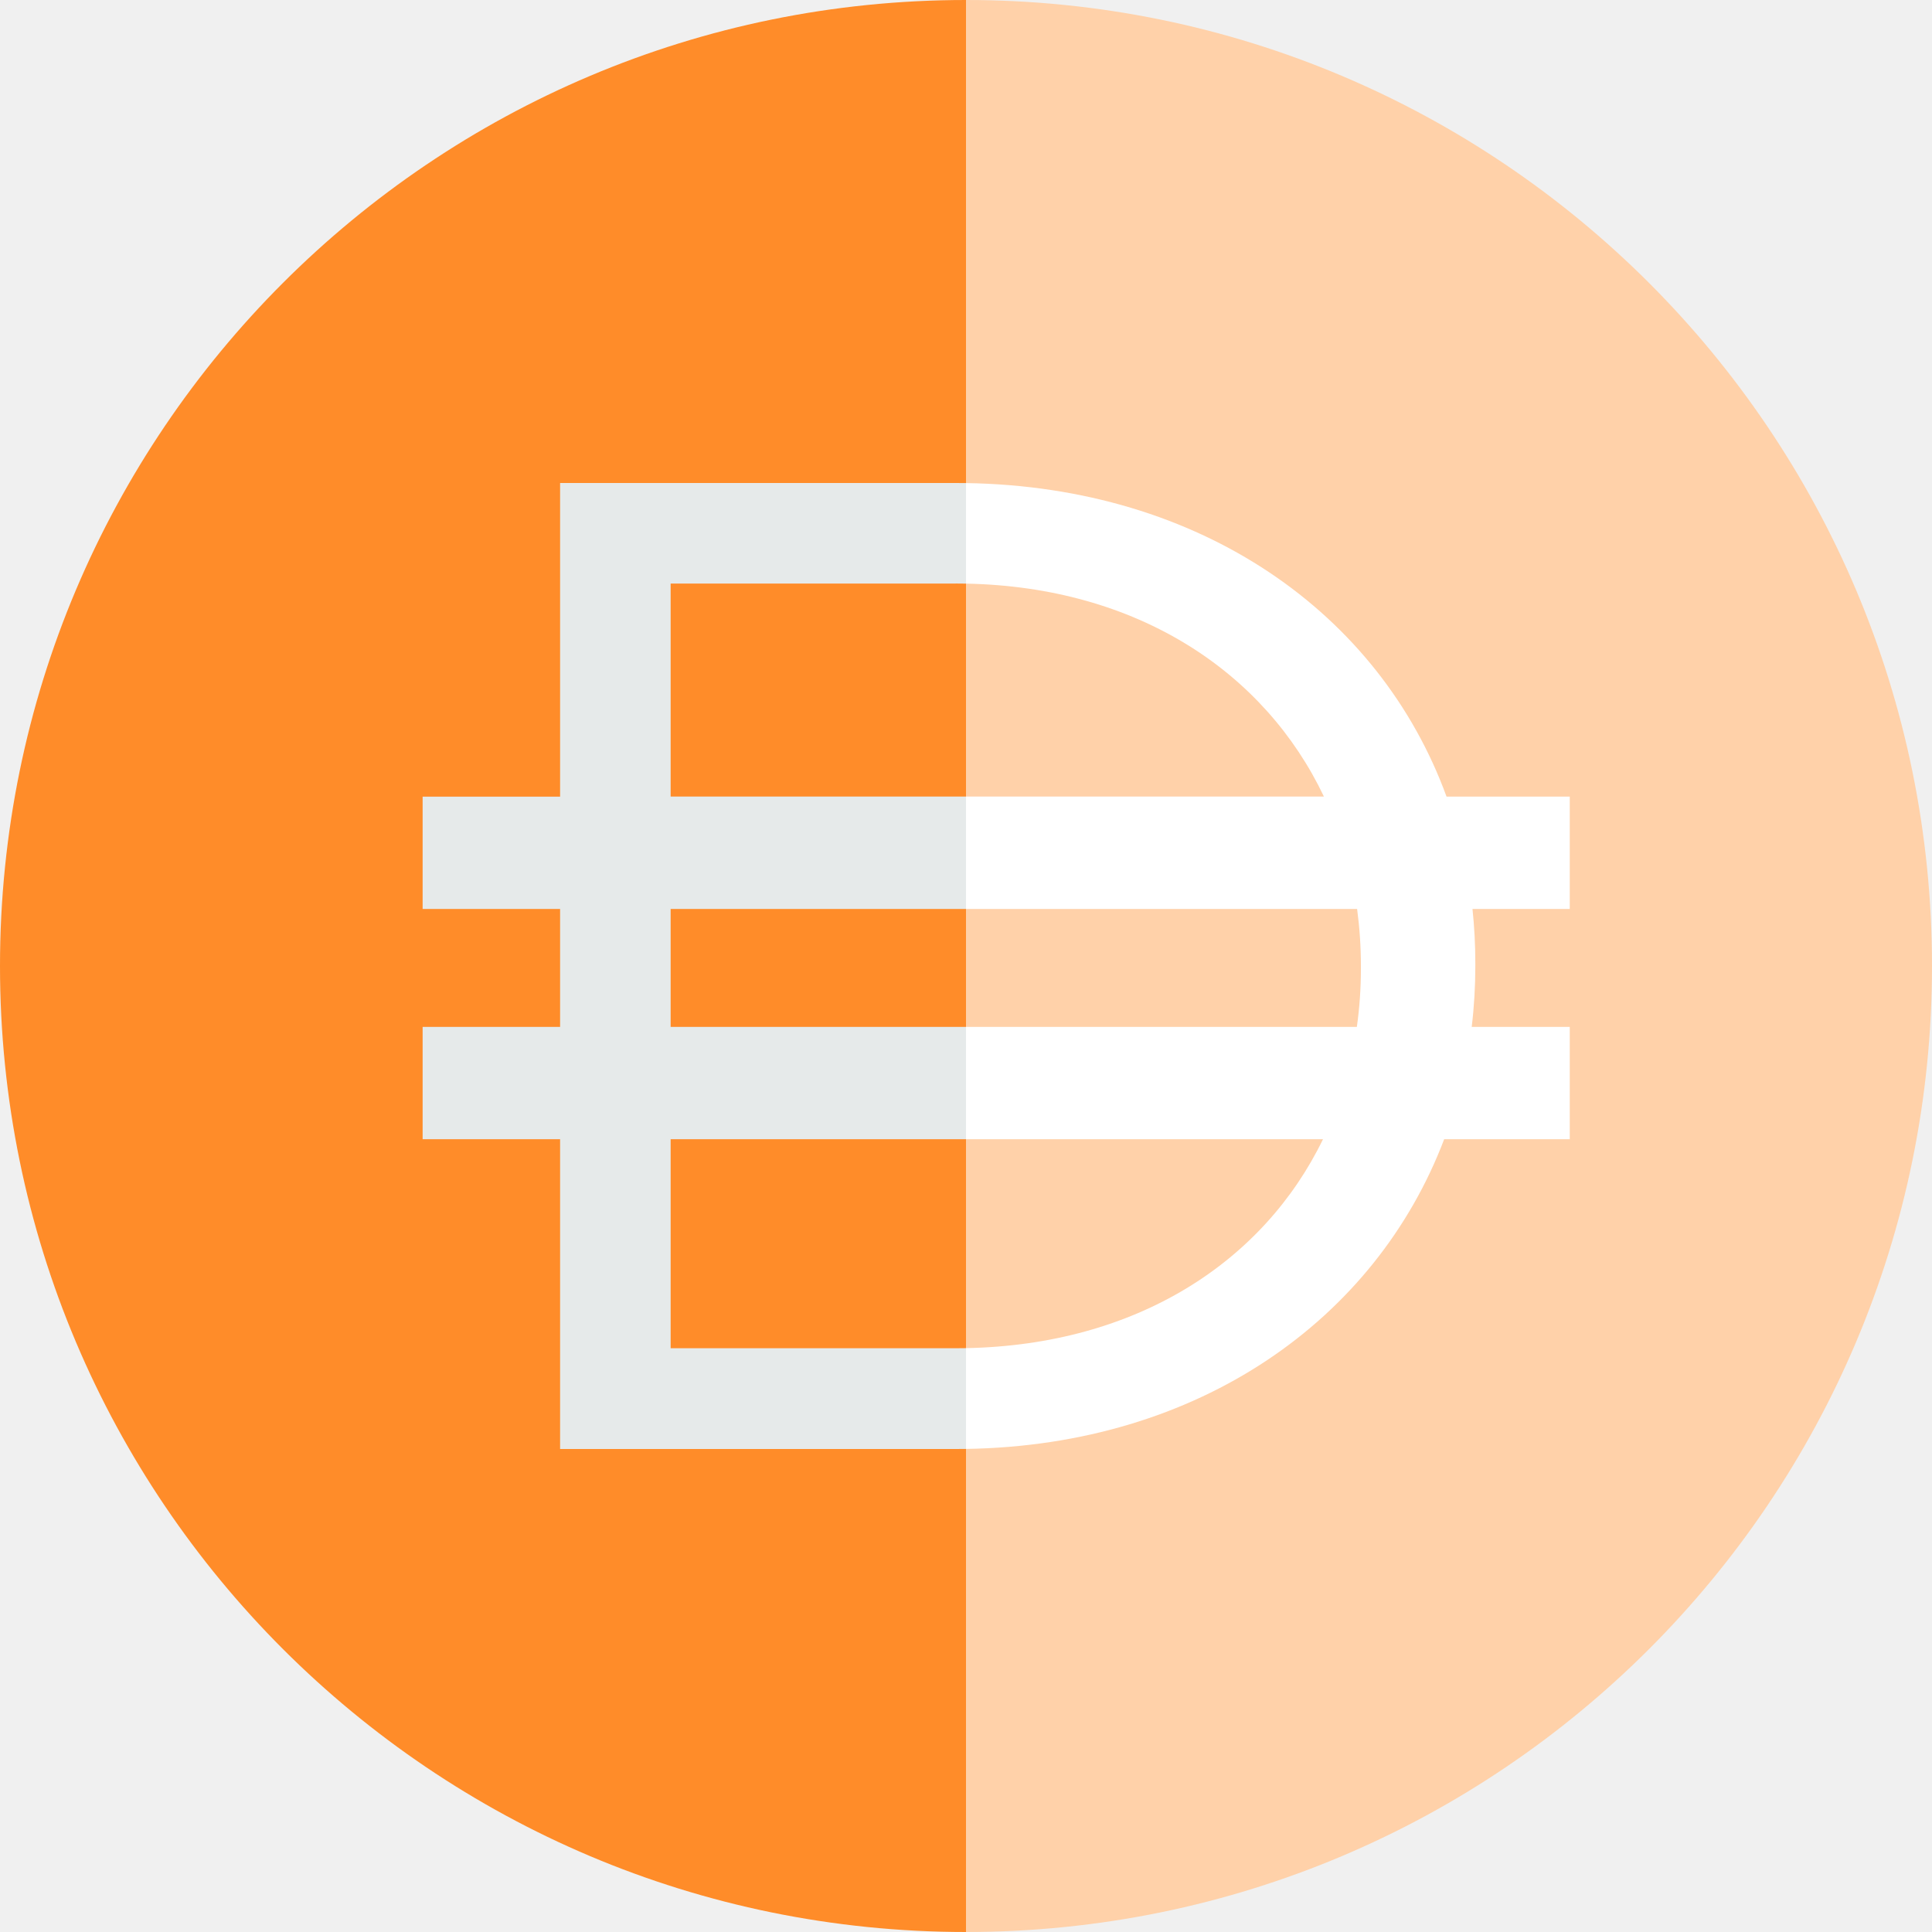
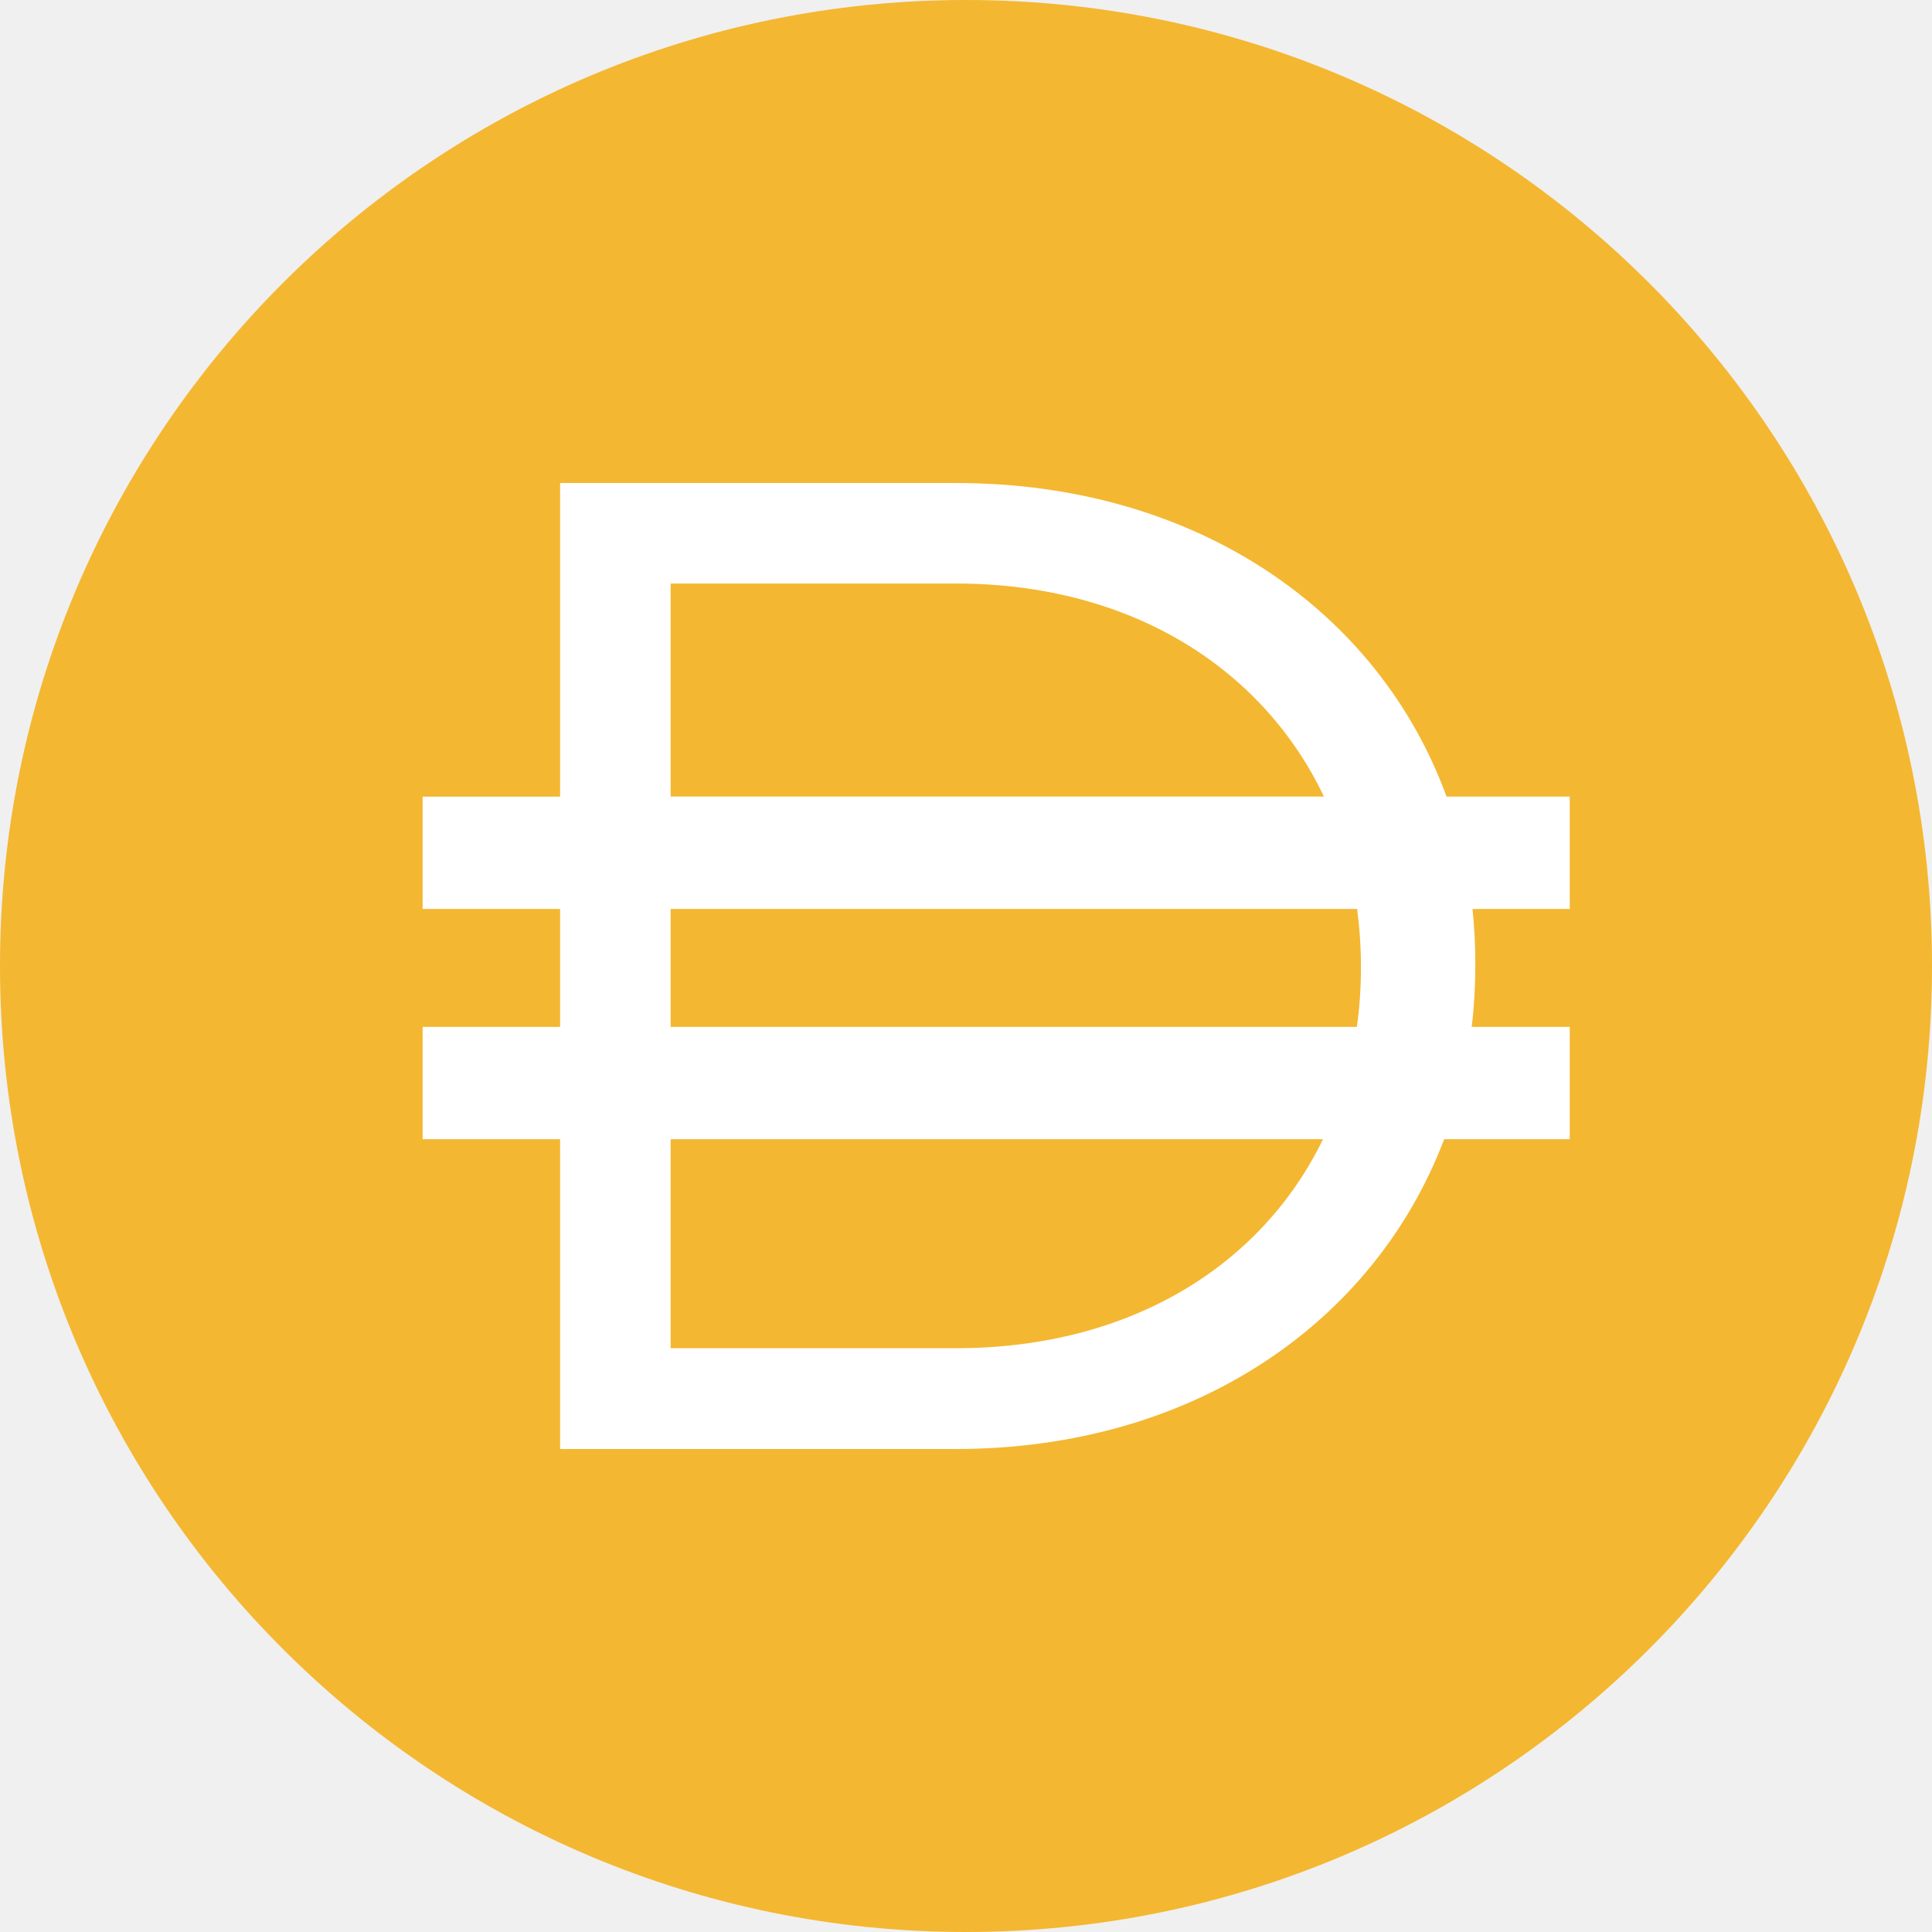
- <svg xmlns="http://www.w3.org/2000/svg" width="512" height="512" viewBox="0 0 512 512" fill="none">
-   <path d="M256 0V512C114.615 512 0 397.385 0 256C0 114.615 114.615 0 256 0Z" fill="#FF8C29" />
-   <path d="M256 512V0C397.385 0 512 114.615 512 256C512 397.385 397.385 512 256 512Z" fill="#FFD1A9" />
-   <path fill-rule="evenodd" clip-rule="evenodd" d="M256 383.98C317.698 383.03 364.538 349.78 382.72 301.905H416V272.145H390.016C390.656 266.865 390.976 261.457 390.976 255.985V255.249C390.976 250.385 390.72 245.585 390.224 240.881H416V211.105H383.344C365.618 162.563 318.405 128.976 256 128.021V154.666C301.441 155.532 335.144 178.08 350.848 211.089H256V240.881H359.648C360.304 245.793 360.656 250.833 360.656 255.985V256.705C360.656 261.969 360.288 267.105 359.584 272.129V272.145H256V301.905H350.608C334.815 334.448 301.234 356.415 256 357.271V383.98Z" fill="white" />
-   <path fill-rule="evenodd" clip-rule="evenodd" d="M256 128.021C255.091 128.007 254.179 128 253.264 128H148.432V211.12H112V240.88H148.432V272.144H112V301.904H148.432V384H253.28C254.19 384 255.096 383.993 256 383.979V357.27C255.087 357.287 254.17 357.296 253.248 357.296H177.728V301.904H256V272.144H177.728V240.88H256V211.088H177.728V154.656H253.248L253.28 154.64C254.191 154.64 255.098 154.649 256 154.666V128.021Z" fill="#E6EAEA" />
+ <svg xmlns="http://www.w3.org/2000/svg" width="512" height="512" viewBox="0 0 512 512" version="1.1" id="svg1683">
+   <defs id="defs1687" />
+   <g fill="none" fill-rule="evenodd" id="g1681" transform="scale(16)">
+     <circle fill="#f4b731" fill-rule="nonzero" cx="16" cy="16" r="16" id="circle1677" />
+     <path d="m 9.277,8 h 6.552 c 3.985,0 7.006,2.116 8.13,5.194 H 26 v 1.861 h -1.611 c 0.031,0.294 0.047,0.594 0.047,0.898 v 0.046 c 0,0.342 -0.02,0.68 -0.06,1.01 H 26 v 1.86 H 23.92 C 22.767,21.905 19.77,24 15.83,24 H 9.277 V 18.869 H 7 v -1.86 H 9.277 V 15.055 H 7 v -1.86 h 2.277 z m 1.831,10.869 v 3.462 h 4.72 c 2.914,0 5.078,-1.387 6.085,-3.462 z m 11.366,-1.86 H 11.108 v -1.954 h 11.37 c 0.041,0.307 0.063,0.622 0.063,0.944 v 0.045 c 0,0.329 -0.023,0.65 -0.067,0.964 z M 15.83,9.665 c 2.926,0 5.097,1.424 6.098,3.528 H 11.108 V 9.666 h 4.72 z" fill="#ffffff" id="path1679" />
+   </g>
</svg>
